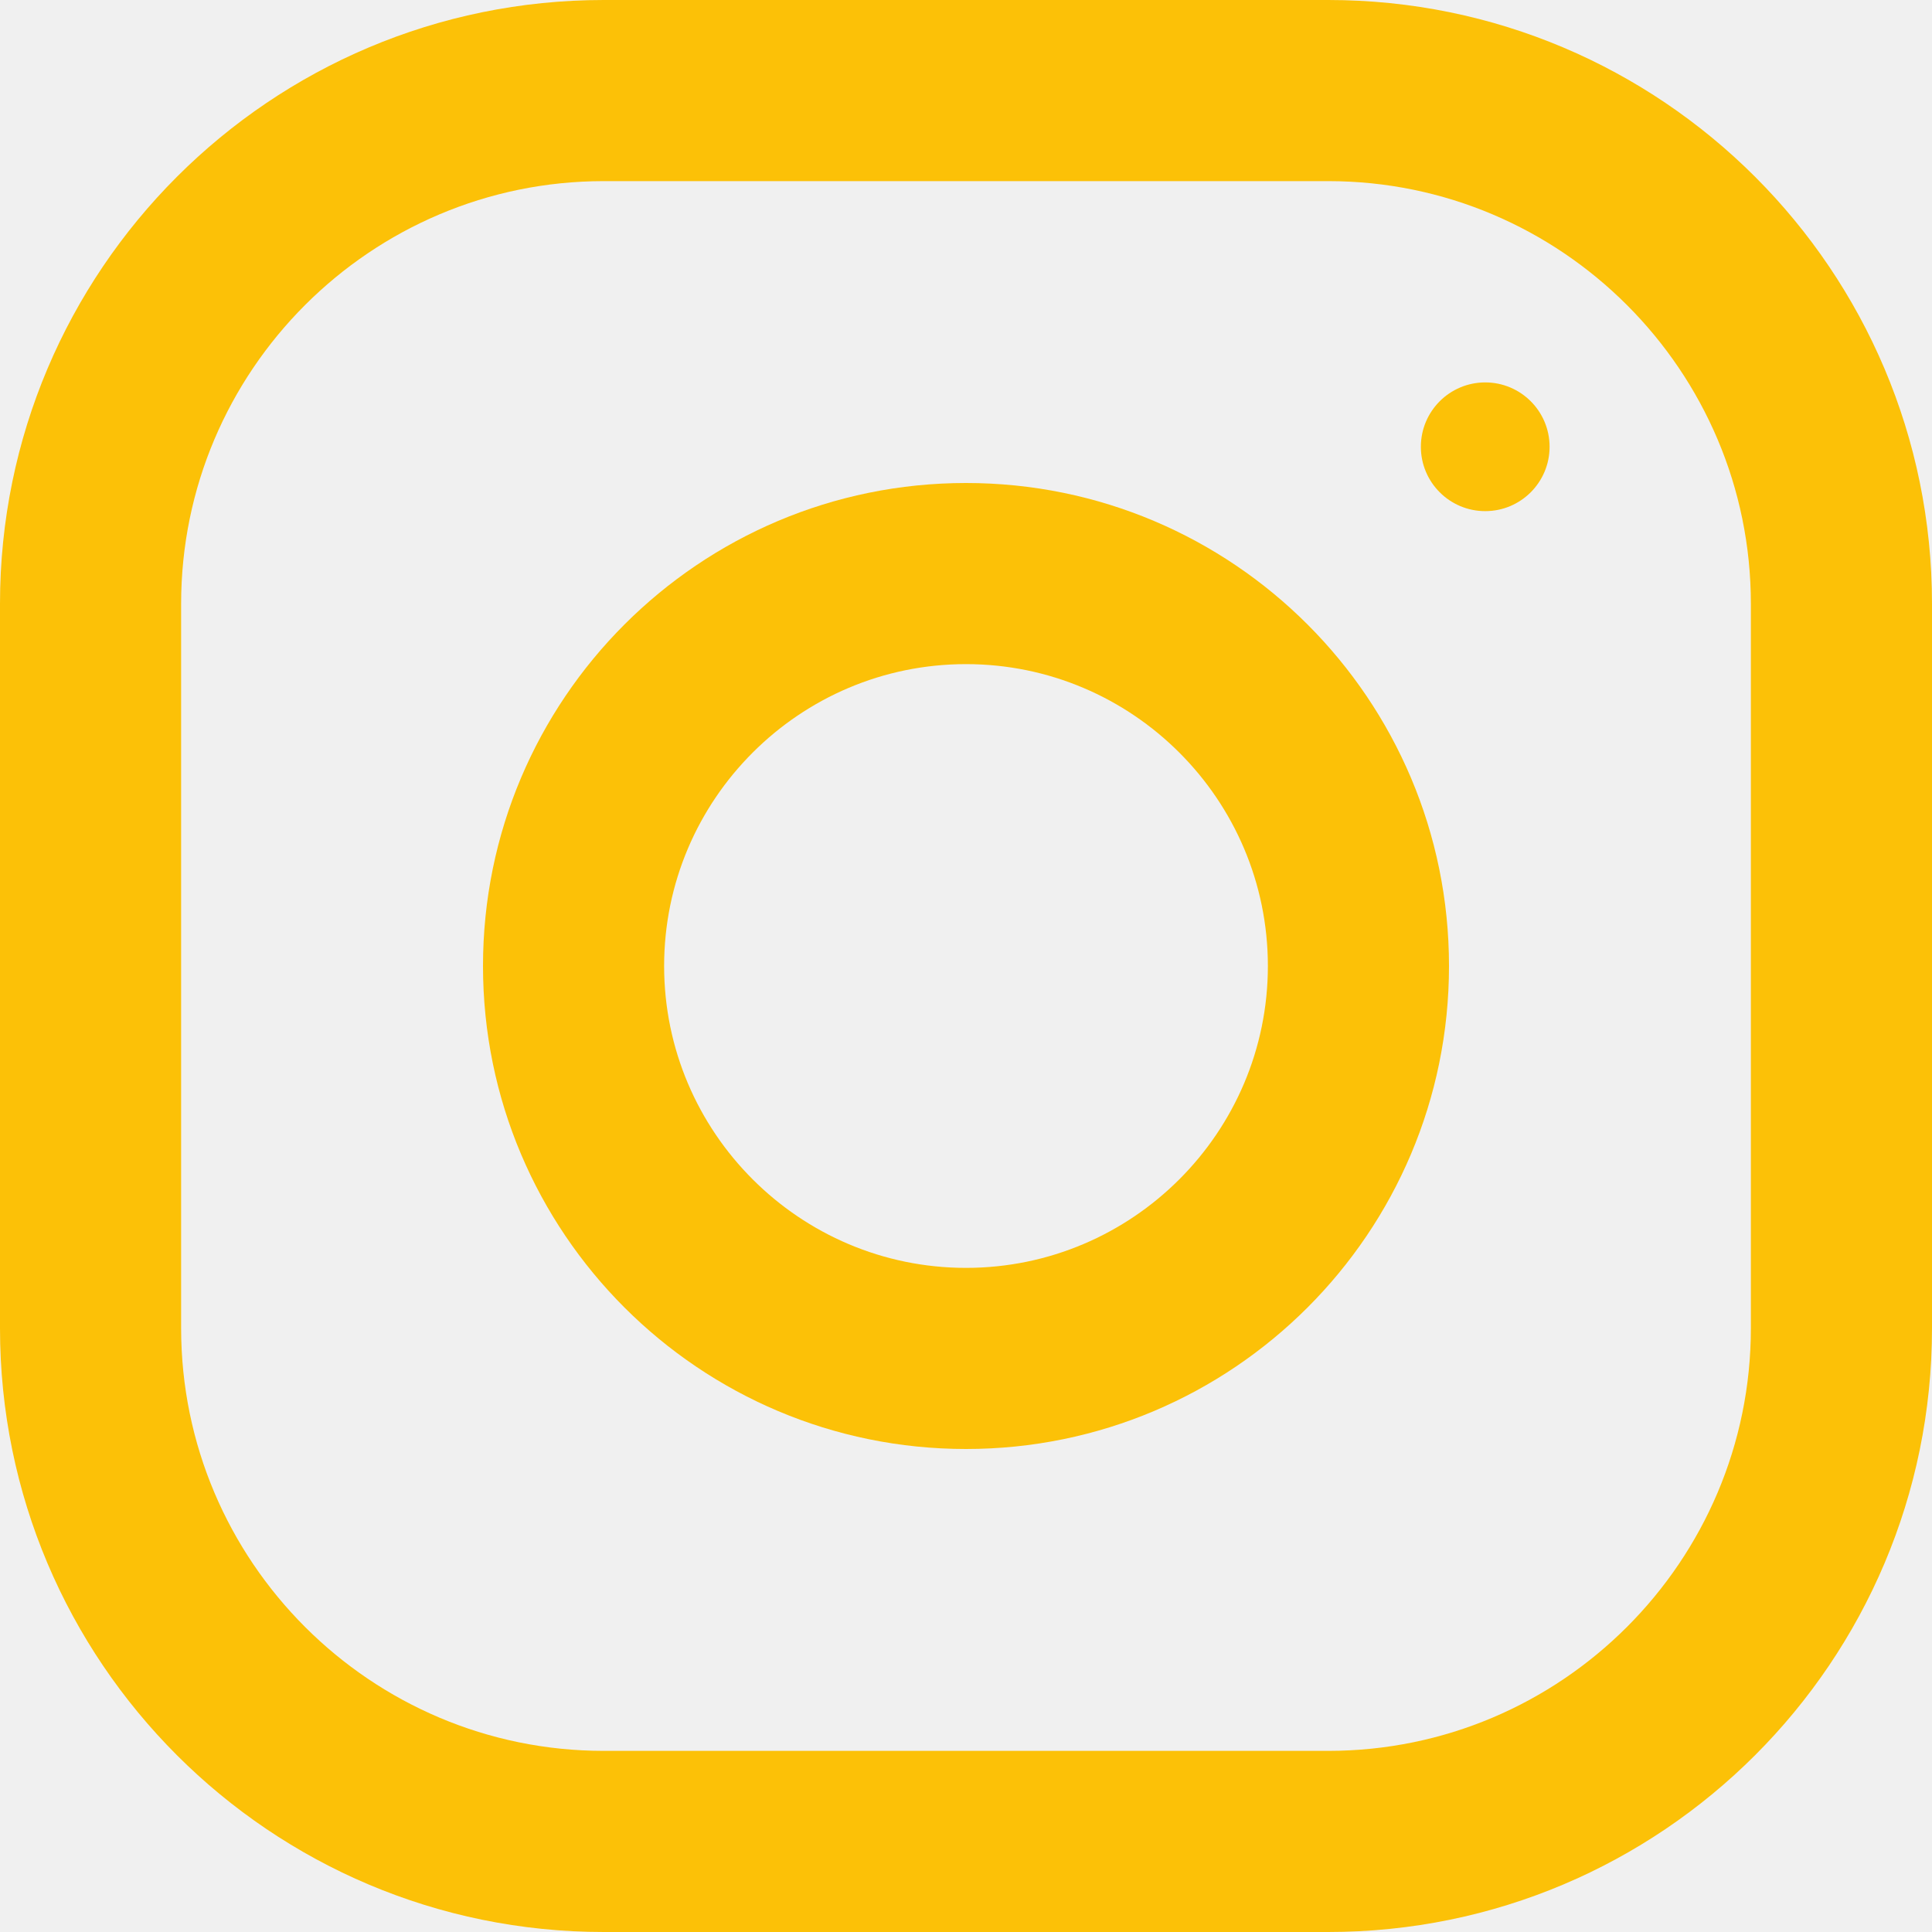
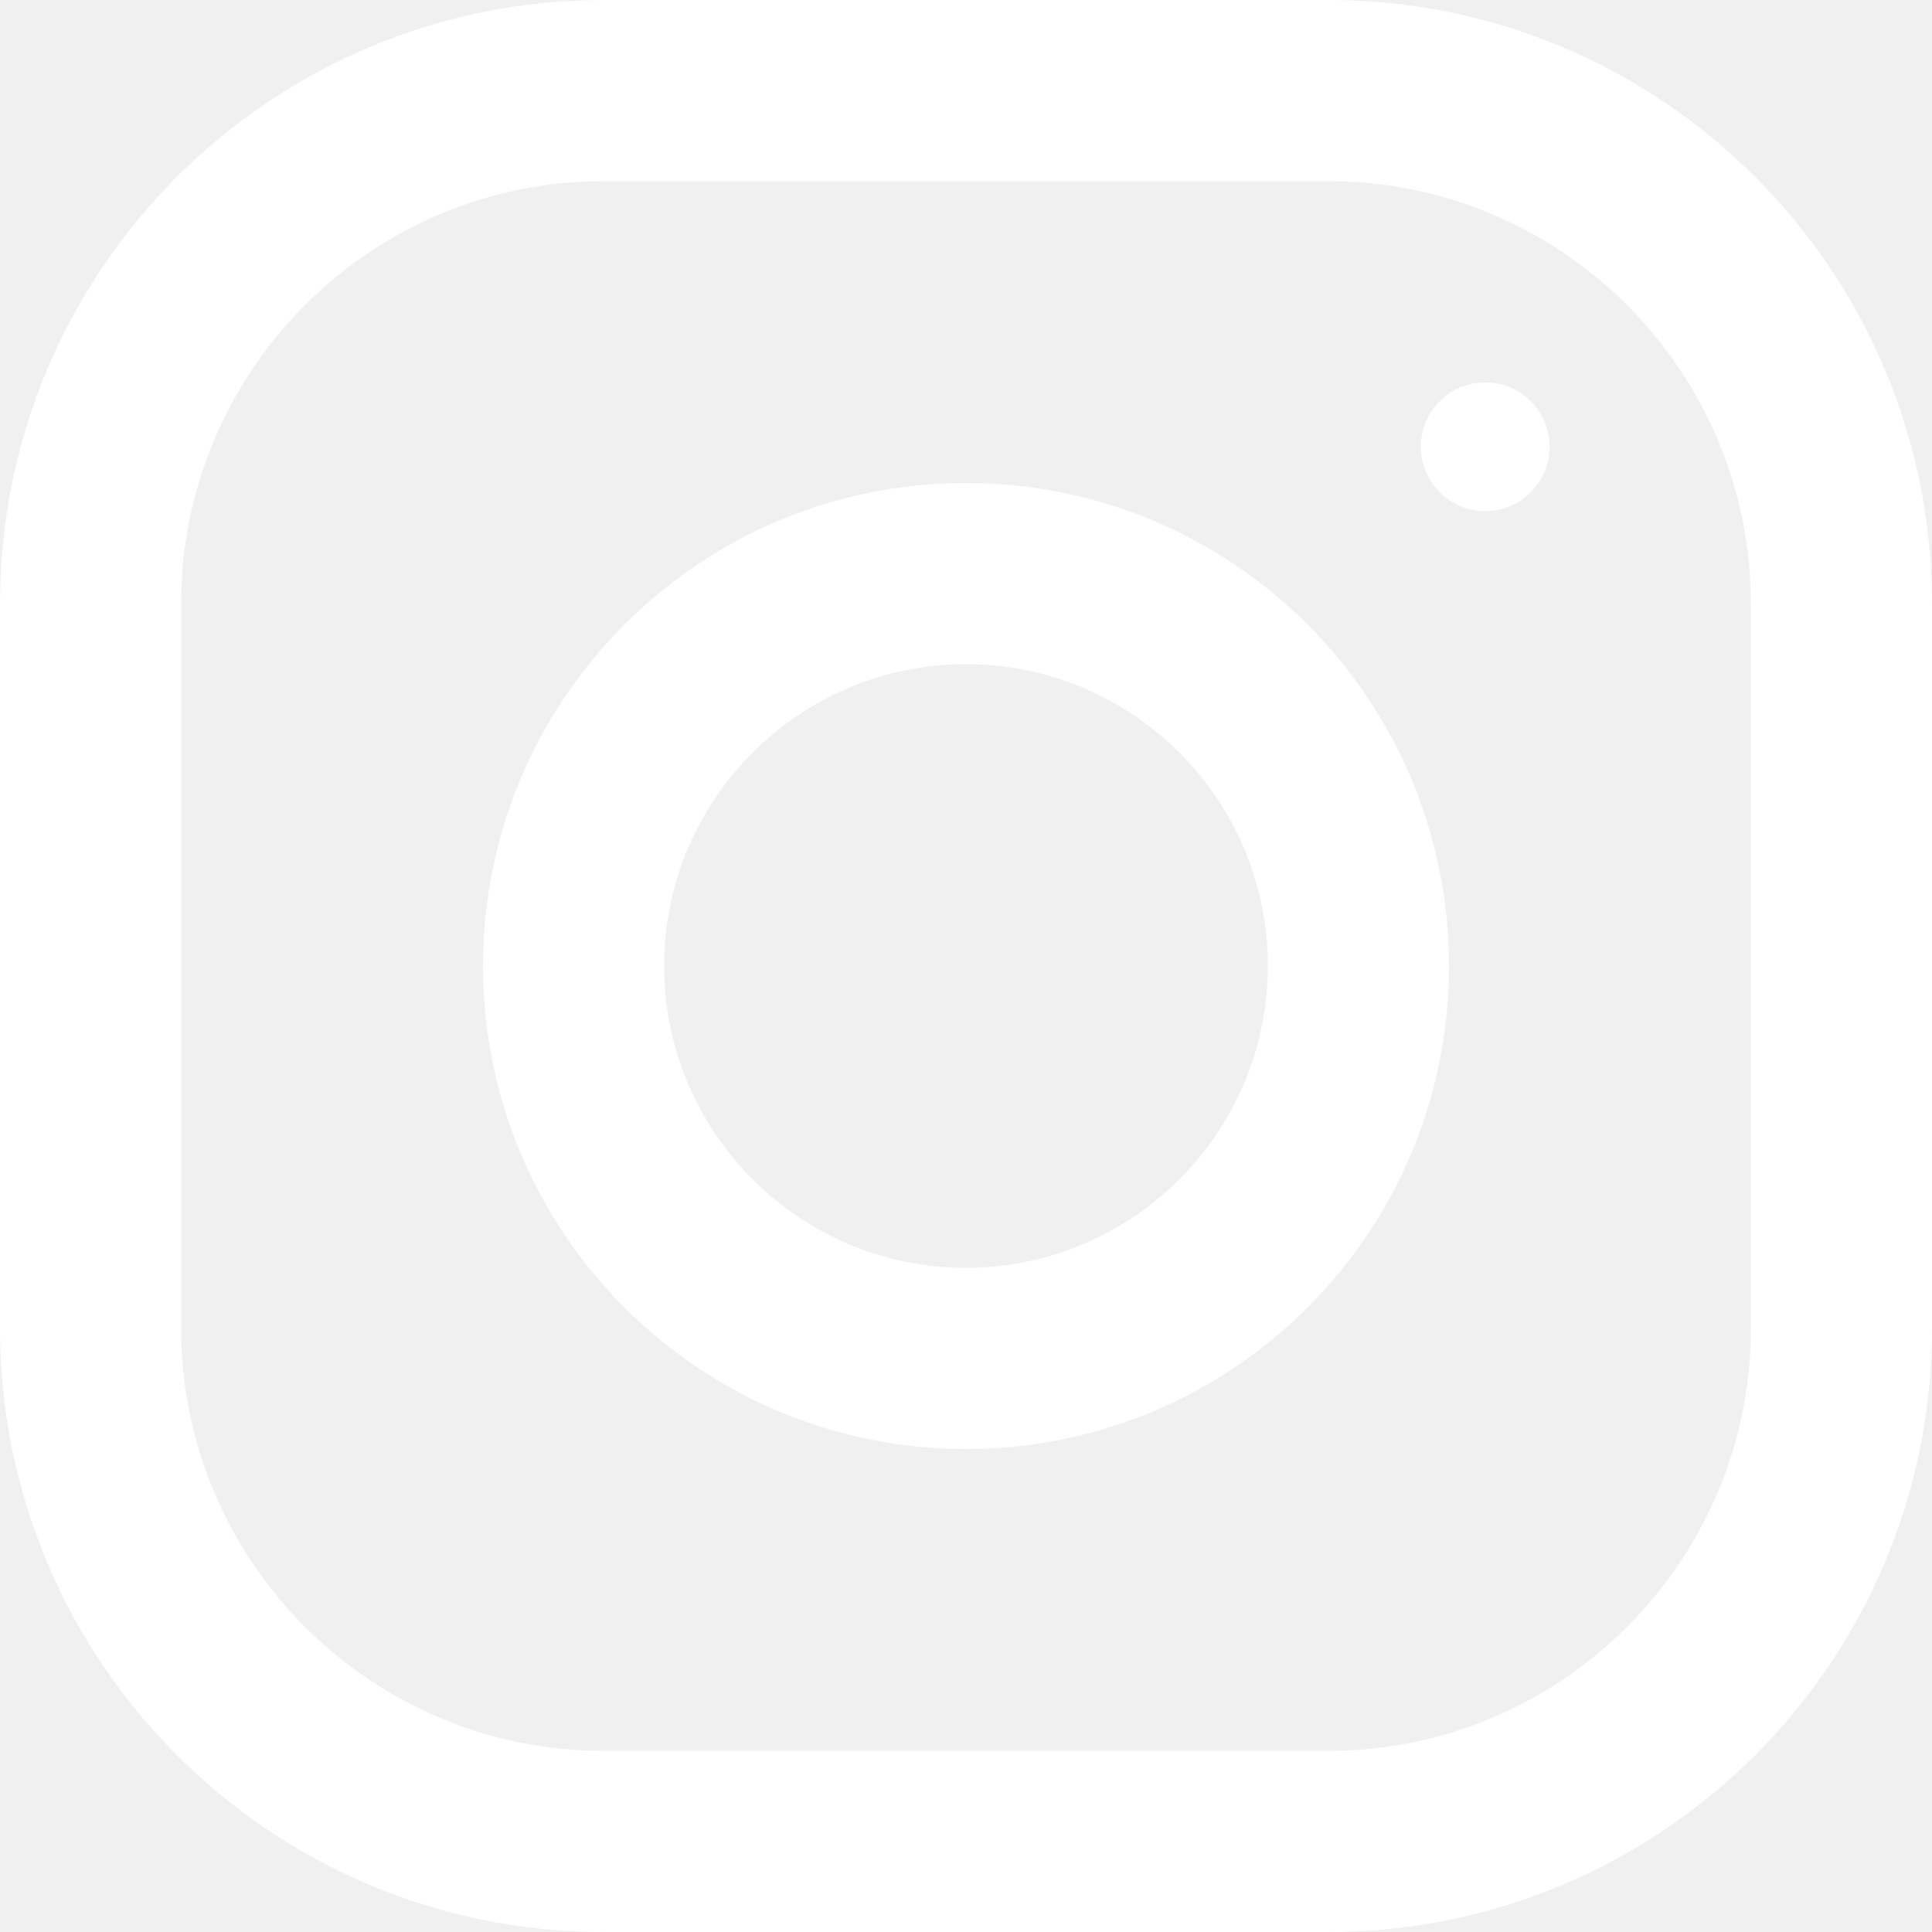
<svg xmlns="http://www.w3.org/2000/svg" version="1.1" id="Capa_1" x="0px" y="0px" viewBox="0 0 512 512" style="enable-background:new 0 0 512 512;" xml:space="preserve" width="512px" height="512px">
  <g>
    <g>
-       <path d="M352,0H160C71.648,0,0,71.648,0,160v192c0,88.352,71.648,160,160,160h192c88.352,0,160-71.648,160-160V160    C512,71.648,440.352,0,352,0z M464,352c0,61.76-50.24,112-112,112H160c-61.76,0-112-50.24-112-112V160C48,98.24,98.24,48,160,48    h192c61.76,0,112,50.24,112,112V352z" fill="#fcc107" />
+       <path d="M352,0H160C71.648,0,0,71.648,0,160v192c0,88.352,71.648,160,160,160h192c88.352,0,160-71.648,160-160V160    C512,71.648,440.352,0,352,0z M464,352c0,61.76-50.24,112-112,112H160c-61.76,0-112-50.24-112-112V160C48,98.24,98.24,48,160,48    h192c61.76,0,112,50.24,112,112V352z" fill="#ffffff" />
    </g>
  </g>
  <g>
    <g>
-       <path d="M256,128c-70.688,0-128,57.312-128,128s57.312,128,128,128s128-57.312,128-128S326.688,128,256,128z M256,336    c-44.096,0-80-35.904-80-80c0-44.128,35.904-80,80-80s80,35.872,80,80C336,300.096,300.096,336,256,336z" fill="#fcc107" />
+       <path d="M256,128c-70.688,0-128,57.312-128,128s57.312,128,128,128s128-57.312,128-128S326.688,128,256,128z M256,336    c-44.096,0-80-35.904-80-80c0-44.128,35.904-80,80-80s80,35.872,80,80C336,300.096,300.096,336,256,336z" fill="#ffffff" />
    </g>
  </g>
  <g>
    <g>
-       <circle cx="393.6" cy="118.4" r="17.056" fill="#fcc107" />
+       <circle cx="393.6" cy="118.4" r="17.056" fill="#ffffff" />
    </g>
  </g>
  <g>
</g>
  <g>
</g>
  <g>
</g>
  <g>
</g>
  <g>
</g>
  <g>
</g>
  <g>
</g>
  <g>
</g>
  <g>
</g>
  <g>
</g>
  <g>
</g>
  <g>
</g>
  <g>
</g>
  <g>
</g>
  <g>
</g>
</svg>
